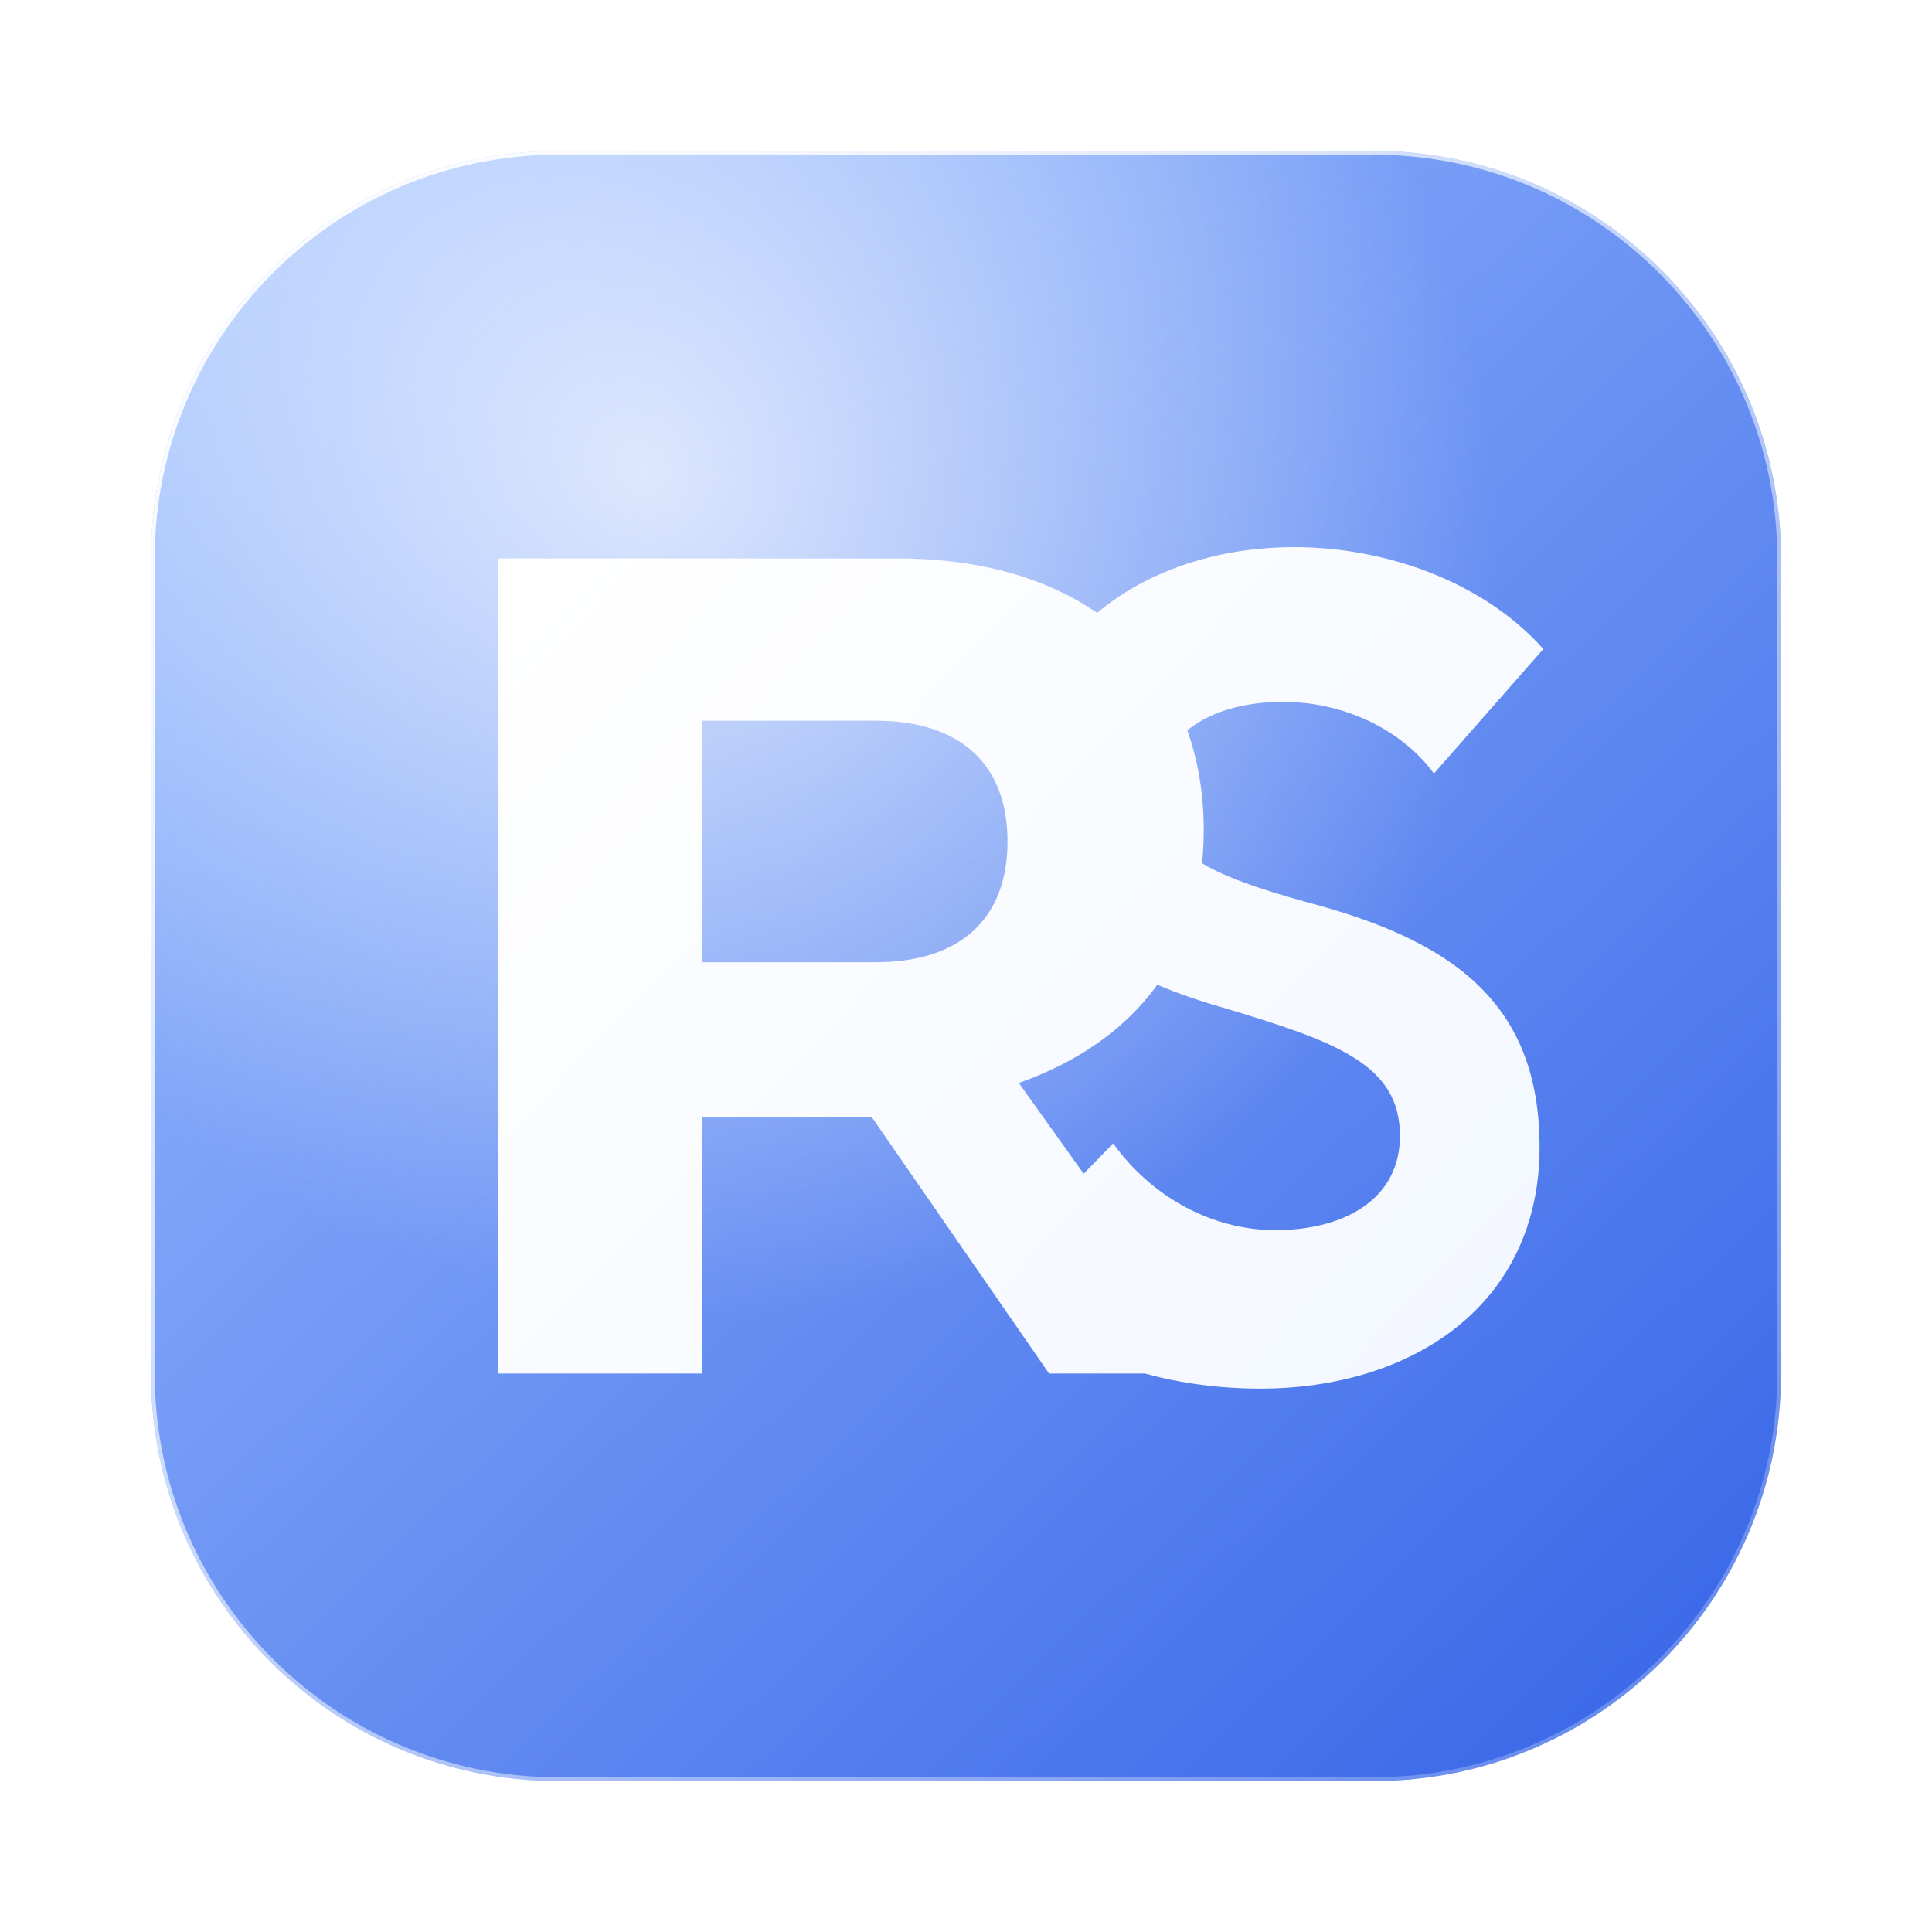
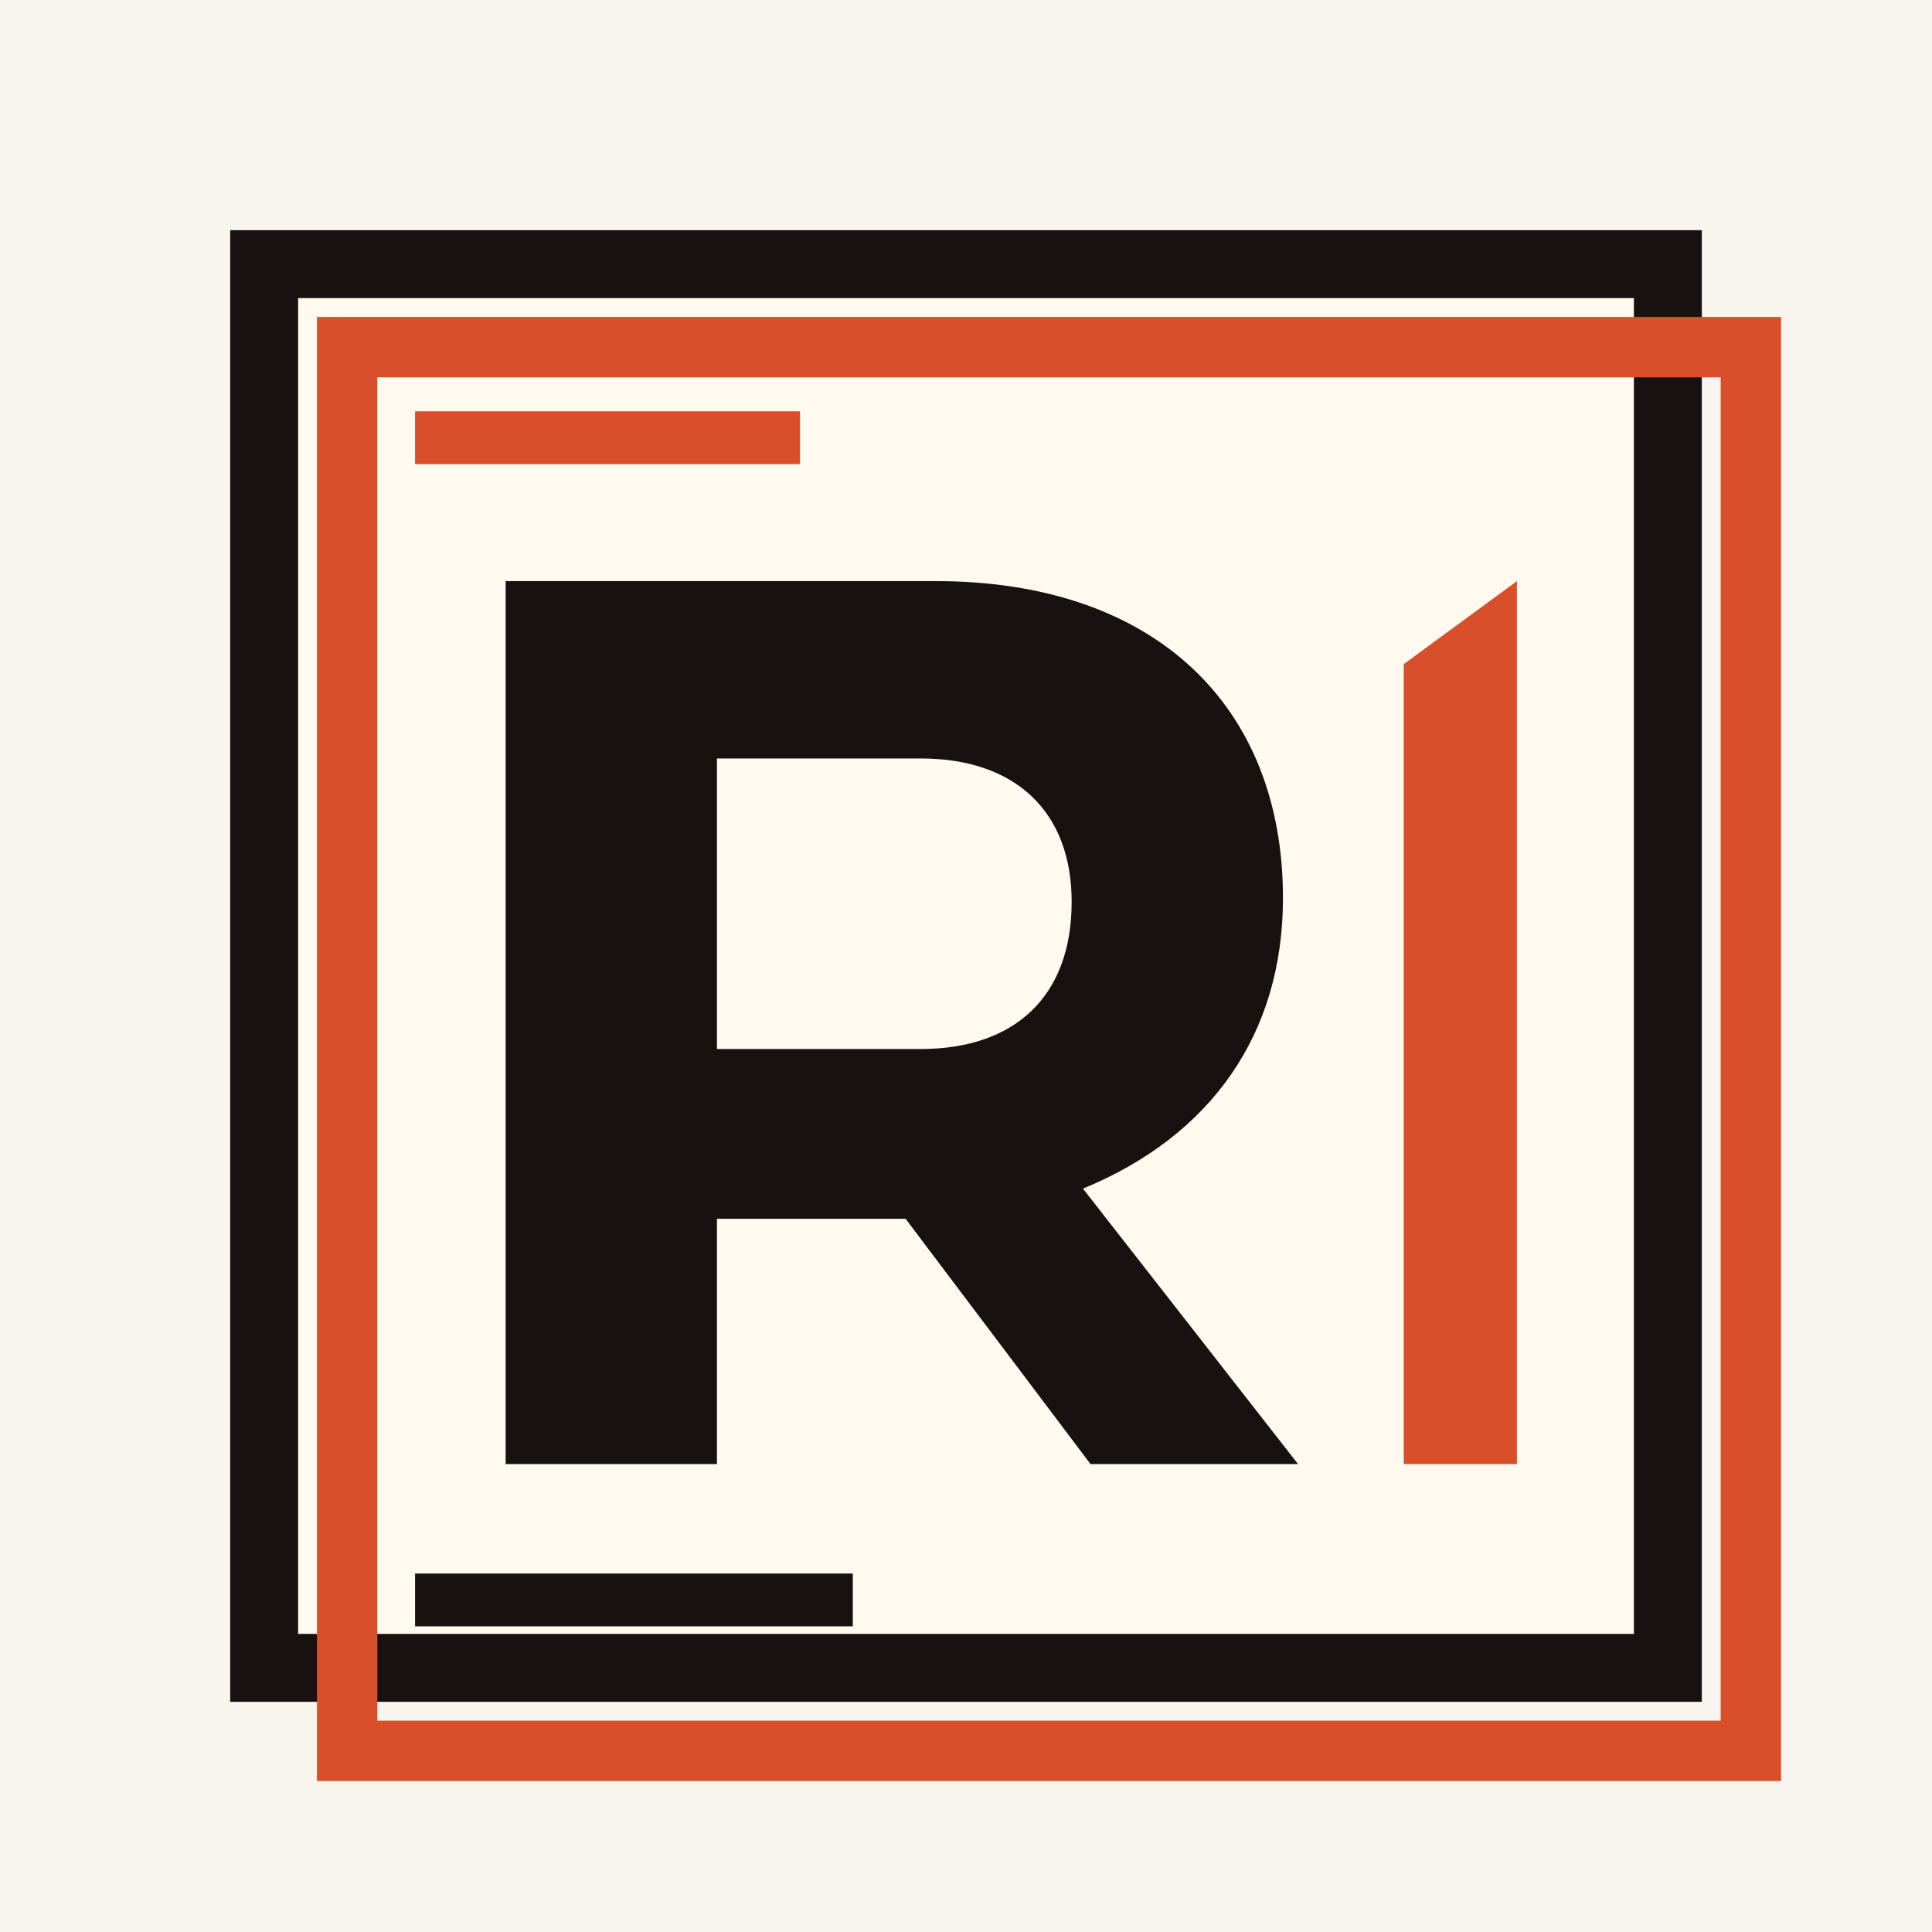
<svg xmlns="http://www.w3.org/2000/svg" width="512" height="512" viewBox="0 0 512 512" fill="none">
-   <defs>
-     <linearGradient id="bg" x1="64" y1="56" x2="448" y2="456" gradientUnits="userSpaceOnUse">
-       <stop stop-color="#9BBEFF" />
-       <stop offset="1" stop-color="#3A67E8" />
-     </linearGradient>
-     <radialGradient id="gloss" cx="0" cy="0" r="1" gradientUnits="userSpaceOnUse" gradientTransform="translate(170 126) rotate(38) scale(236 214)">
-       <stop stop-color="white" stop-opacity="0.72" />
-       <stop offset="1" stop-color="white" stop-opacity="0" />
-     </radialGradient>
-     <linearGradient id="stroke" x1="88" y1="80" x2="424" y2="432" gradientUnits="userSpaceOnUse">
-       <stop stop-color="white" stop-opacity="0.9" />
-       <stop offset="1" stop-color="white" stop-opacity="0.24" />
-     </linearGradient>
-     <linearGradient id="ink" x1="140" y1="150" x2="374" y2="374" gradientUnits="userSpaceOnUse">
-       <stop stop-color="white" />
-       <stop offset="1" stop-color="#F3F7FF" />
-     </linearGradient>
-   </defs>
-   <rect x="40" y="40" width="432" height="432" rx="108" fill="url(#bg)" />
-   <rect x="40" y="40" width="432" height="432" rx="108" fill="url(#gloss)" />
-   <rect x="40.5" y="40.5" width="431" height="431" rx="107.5" stroke="url(#stroke)" />
-   <g fill="url(#ink)">
-     <path d="M132 148H238C289 148 319 177 319 220C319 253 301 276 270 287L325 364H278L231 296H186V364H132V148ZM186 255H232C255 255 267 243 267 223C267 203 255 191 232 191H186V255Z" />
-     <path d="M380 205C372 194 357 186 340 186C322 186 307 194 307 210C307 226 321 232 346 239C384 249 408 265 408 304C408 346 374 368 334 368C305 368 278 358 261 338L295 303C305 317 321 326 338 326C356 326 371 318 371 301C371 282 354 276 324 267C289 257 270 241 270 208C270 168 304 145 343 145C367 145 393 154 409 172L380 205Z" />
-   </g>
+   <rect width="512" height="512" fill="#F8F5EE" />
+   <path d="M70 70H442V442H70V70Z" fill="#FFFAF0" stroke="#17120F" stroke-width="18" />
+   <path d="M92 92H464V464H92V92Z" stroke="#D94F2B" stroke-width="16" />
+   <path d="M134 154H248C306 154 340 187 340 238C340 274 321 301 287 315L344 388H289L240 323H190V388H134V154ZM190 278H244C269 278 284 264 284 239C284 215 269 201 244 201H190V278Z" fill="#17120F" />
+   <path d="M372 176L402 154V388H372V176Z" fill="#D94F2B" />
+   <path d="M110 116H212" stroke="#D94F2B" stroke-width="14" />
+   <path d="M110 424H226" stroke="#17120F" stroke-width="14" />
</svg>
